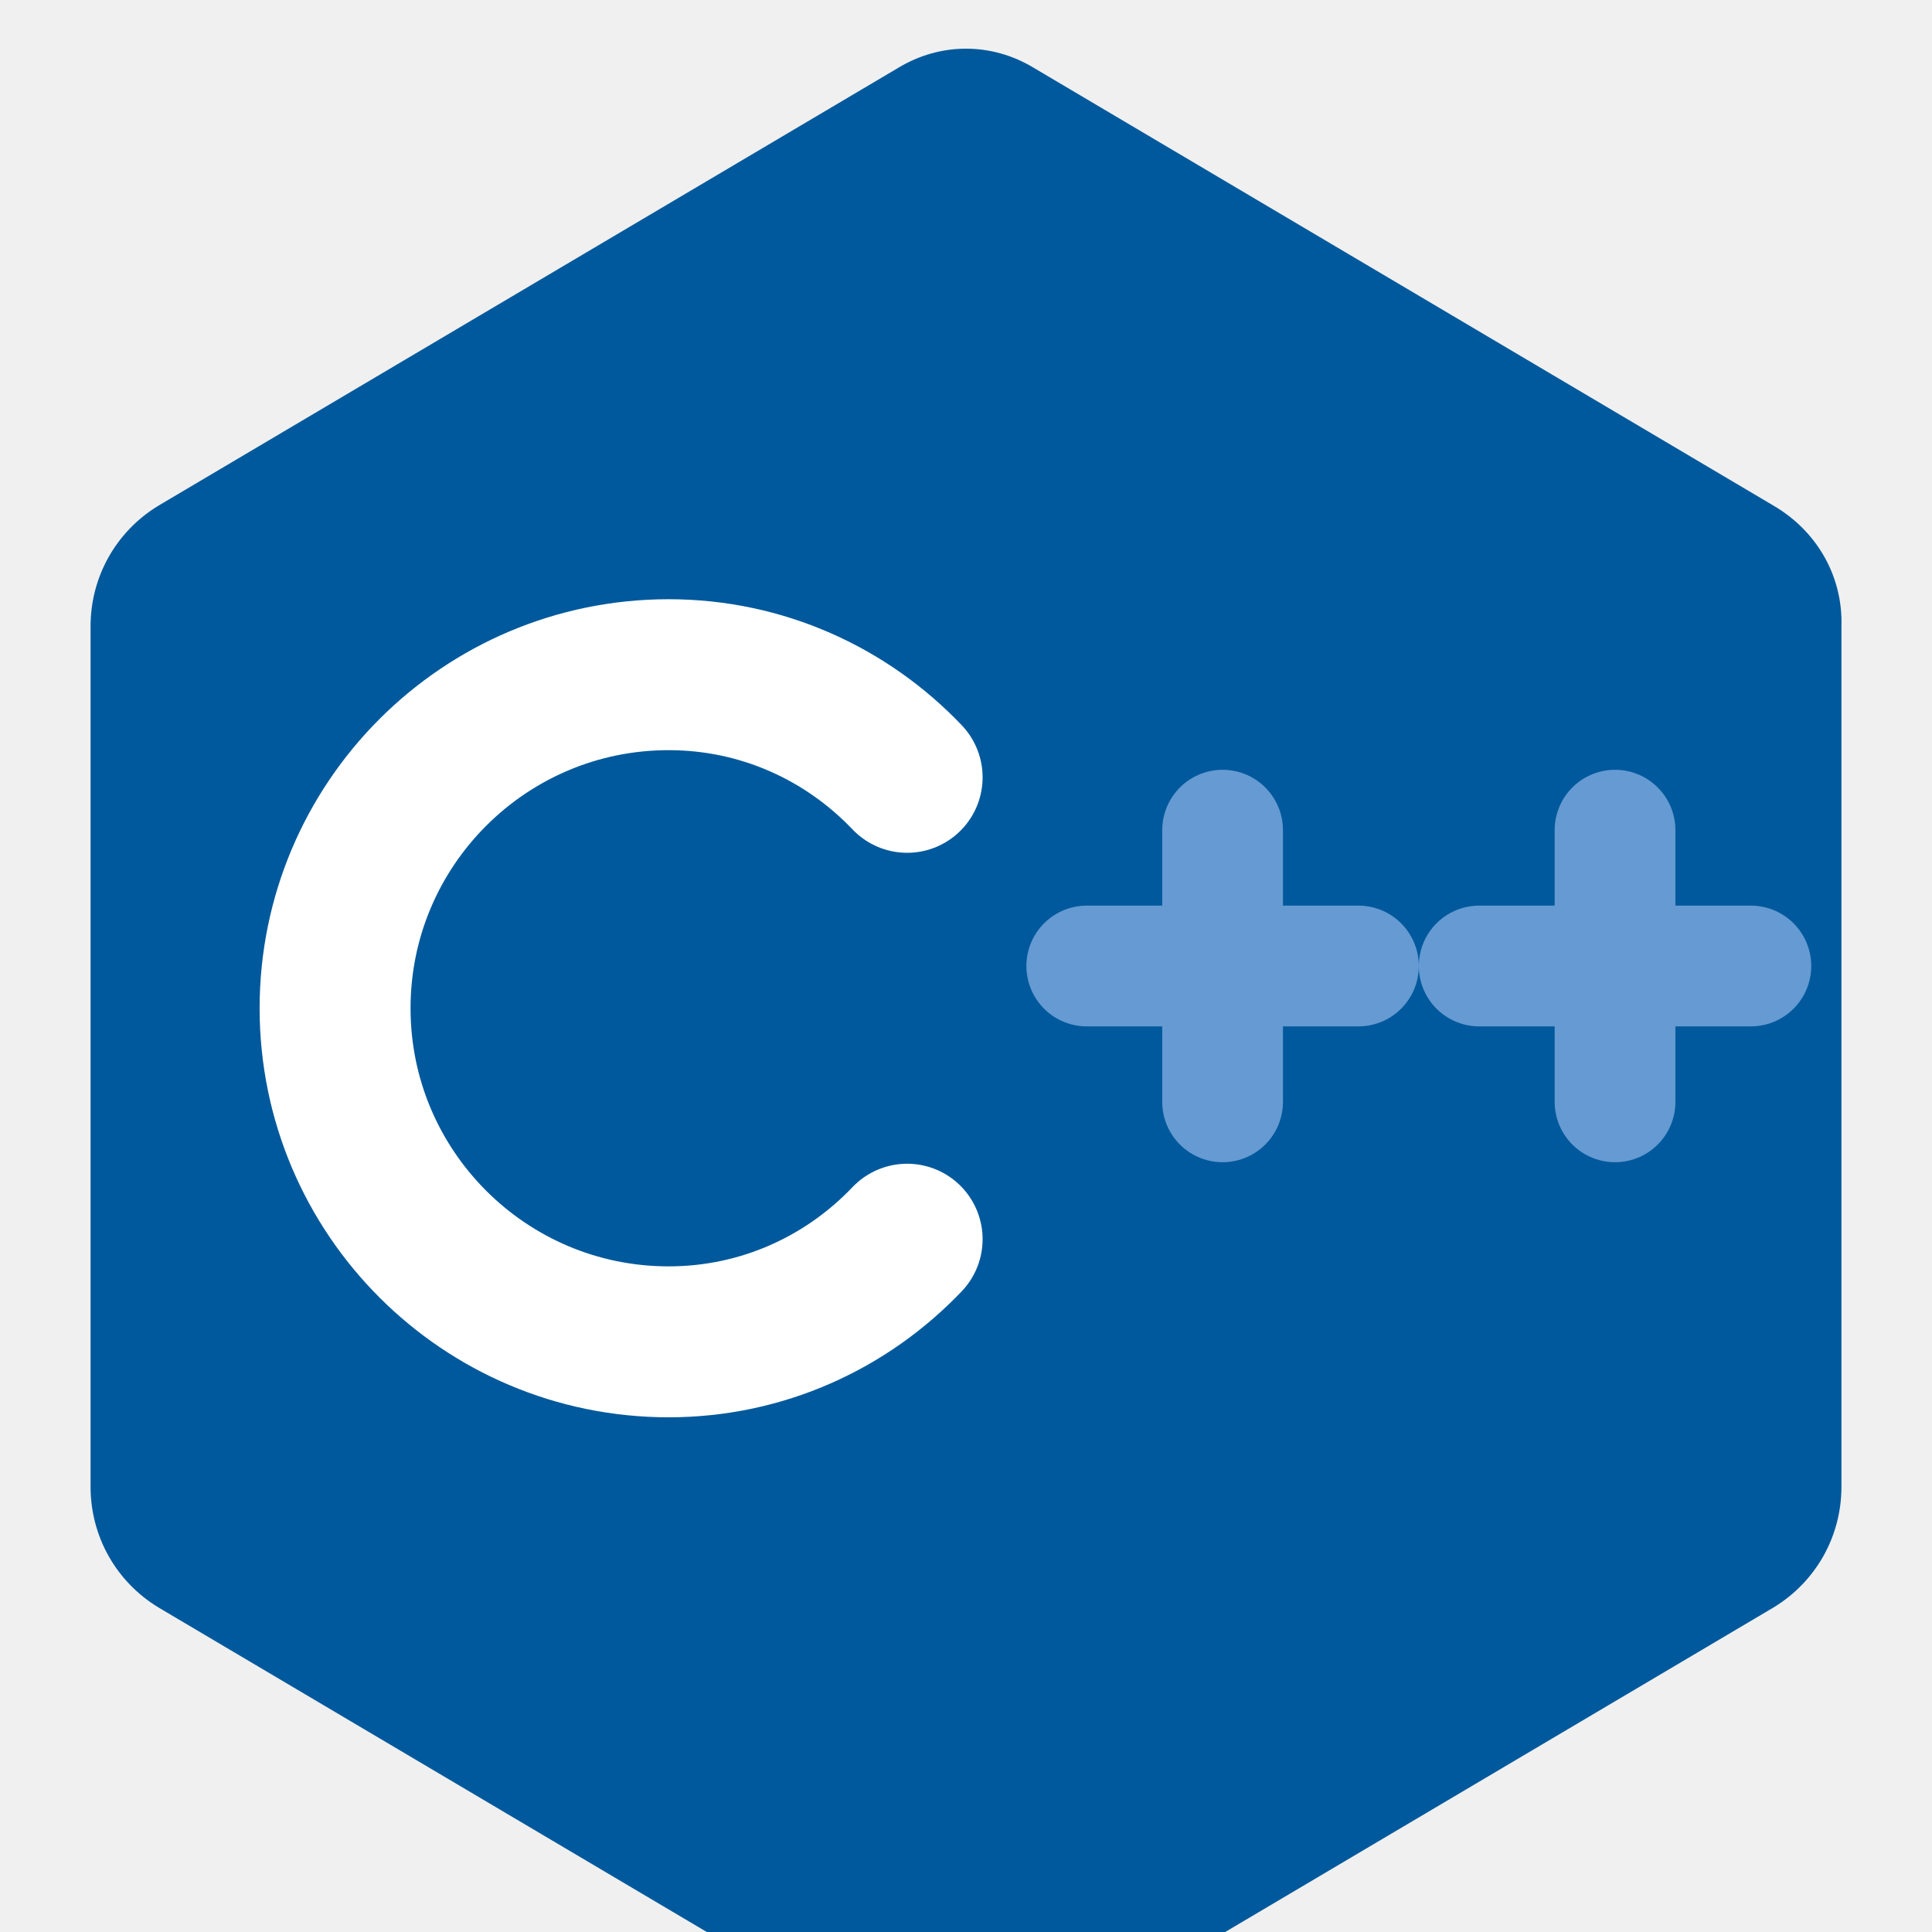
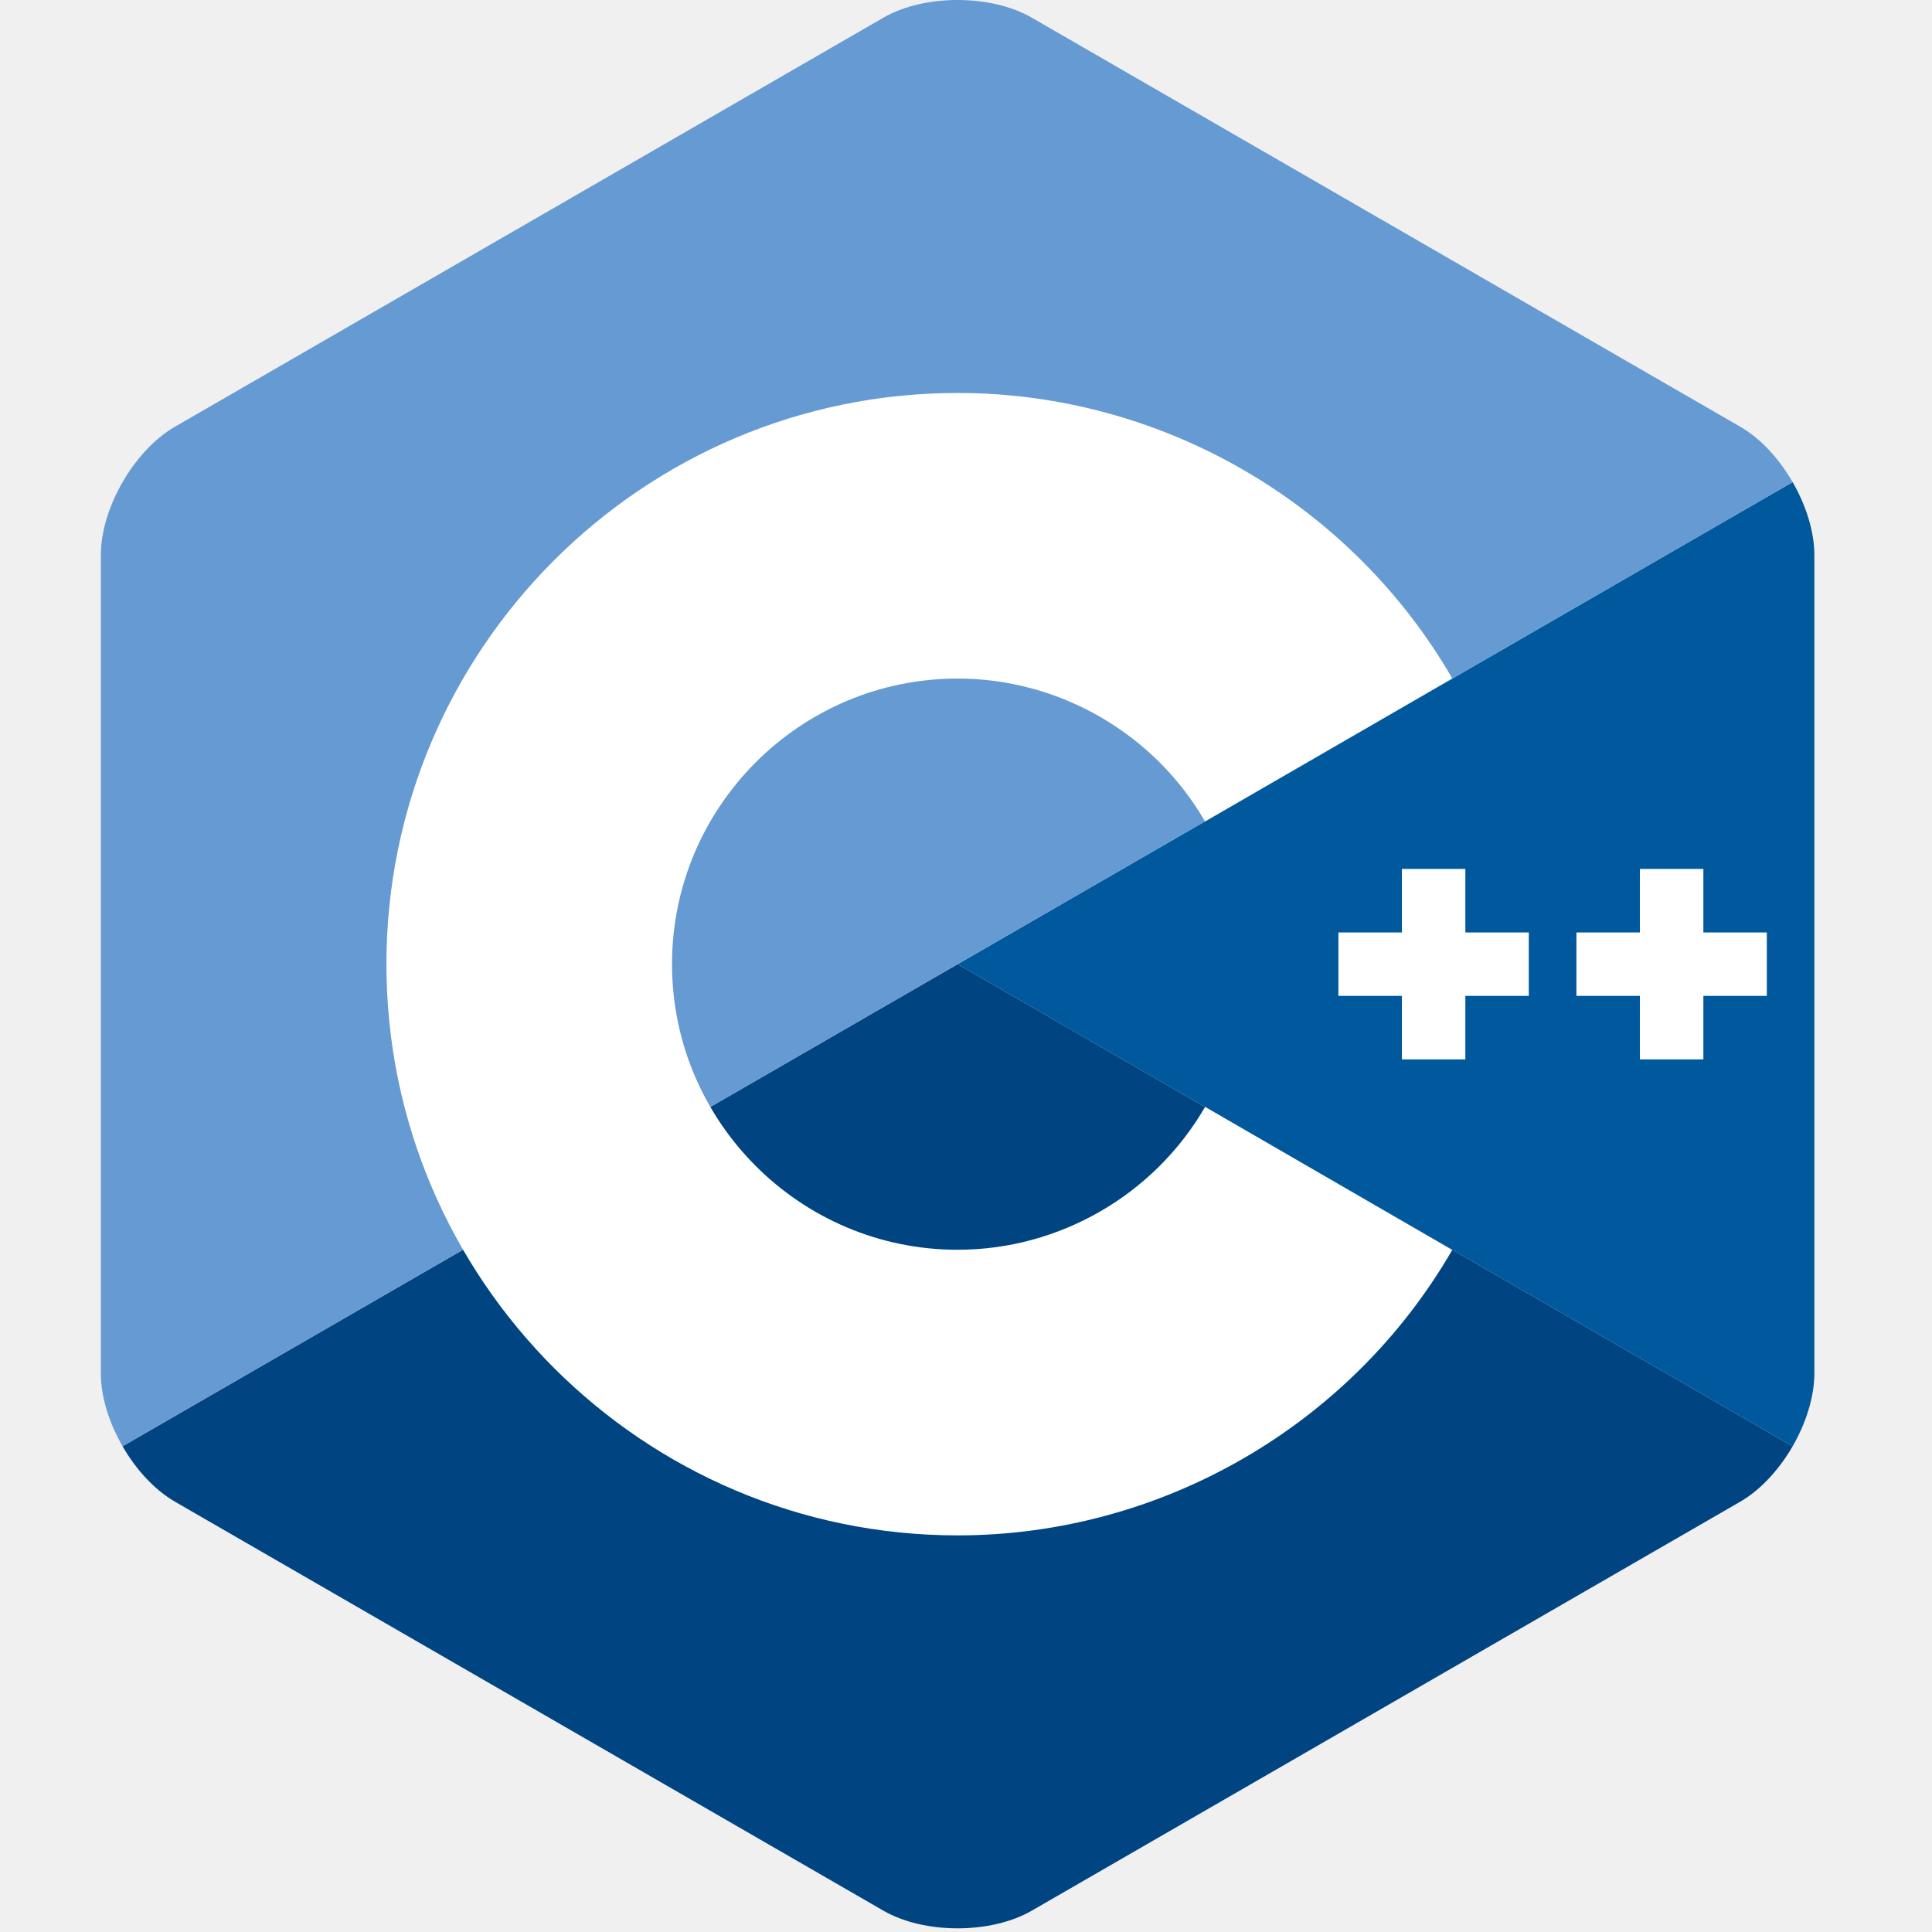
- <svg xmlns="http://www.w3.org/2000/svg" viewBox="0 0 128 128" width="40" height="40">
-   <path d="M117.5 33.5L68.5 4.5c-2.8-1.7-6.2-1.7-9 0l-49 29c-2.8 1.7-4.5 4.7-4.5 8v57c0 3.3 1.7 6.3 4.5 8l49 29c1.4.8 3 1.2 4.5 1.2s3.1-.4 4.5-1.2l49-29c2.8-1.7 4.5-4.7 4.5-8v-57c.1-3.3-1.6-6.3-4.5-8z" fill="#00599C" />
-   <path d="M60.1 82.1c-4 4.2-9.6 6.8-15.8 6.8-12.2 0-22.1-9.9-22.1-22.1s9.9-22.1 22.1-22.1c6.2 0 11.8 2.6 15.8 6.8" fill="none" stroke="#FFFFFF" stroke-width="10" stroke-linecap="round" />
-   <path d="M72 64h18M81 55v18M98 64h18M107 55v18" fill="none" stroke="#659AD2" stroke-width="8" stroke-linecap="round" />
+ <svg xmlns="http://www.w3.org/2000/svg" viewBox="0 0 128 128">
+   <path fill="#00599c" d="M118.766 95.82c.89-1.543 1.441-3.28 1.441-4.843V36.78c0-1.558-.55-3.297-1.441-4.84l-55.32 31.94Zm0 0" />
+   <path fill="#004482" d="m68.36 126.586 46.933-27.094c1.352-.781 2.582-2.129 3.473-3.672l-55.32-31.94L8.12 95.82c.89 1.543 2.121 2.89 3.473 3.672l46.933 27.094c2.703 1.562 7.13 1.562 9.832 0Zm0 0" />
+   <path fill="#659ad2" d="M118.766 31.941c-.891-1.546-2.121-2.894-3.473-3.671L68.359 1.172c-2.703-1.563-7.129-1.563-9.832 0L11.594 28.27C8.89 29.828 6.68 33.66 6.68 36.78v54.196c0 1.562.55 3.3 1.441 4.843L63.445 63.88Zm0 0" />
+   <path fill="#fff" d="M63.445 26.035c-20.867 0-37.843 16.977-37.843 37.844s16.976 37.844 37.843 37.844c13.465 0 26.024-7.247 32.77-18.91L79.84 73.335c-3.38 5.84-9.66 9.465-16.395 9.465-10.433 0-18.922-8.488-18.922-18.922 0-10.434 8.49-18.922 18.922-18.922 6.73 0 13.017 3.629 16.39 9.465l16.38-9.477c-6.75-11.664-19.305-18.91-32.77-18.91zM92.88 57.57v4.207h-4.207v4.203h4.207v4.207h4.203V65.98h4.203v-4.203h-4.203V57.57H92.88zm15.766 0v4.207h-4.204v4.203h4.204v4.207h4.207V65.98h4.203v-4.203h-4.203V57.57h-4.207z" />
</svg>
